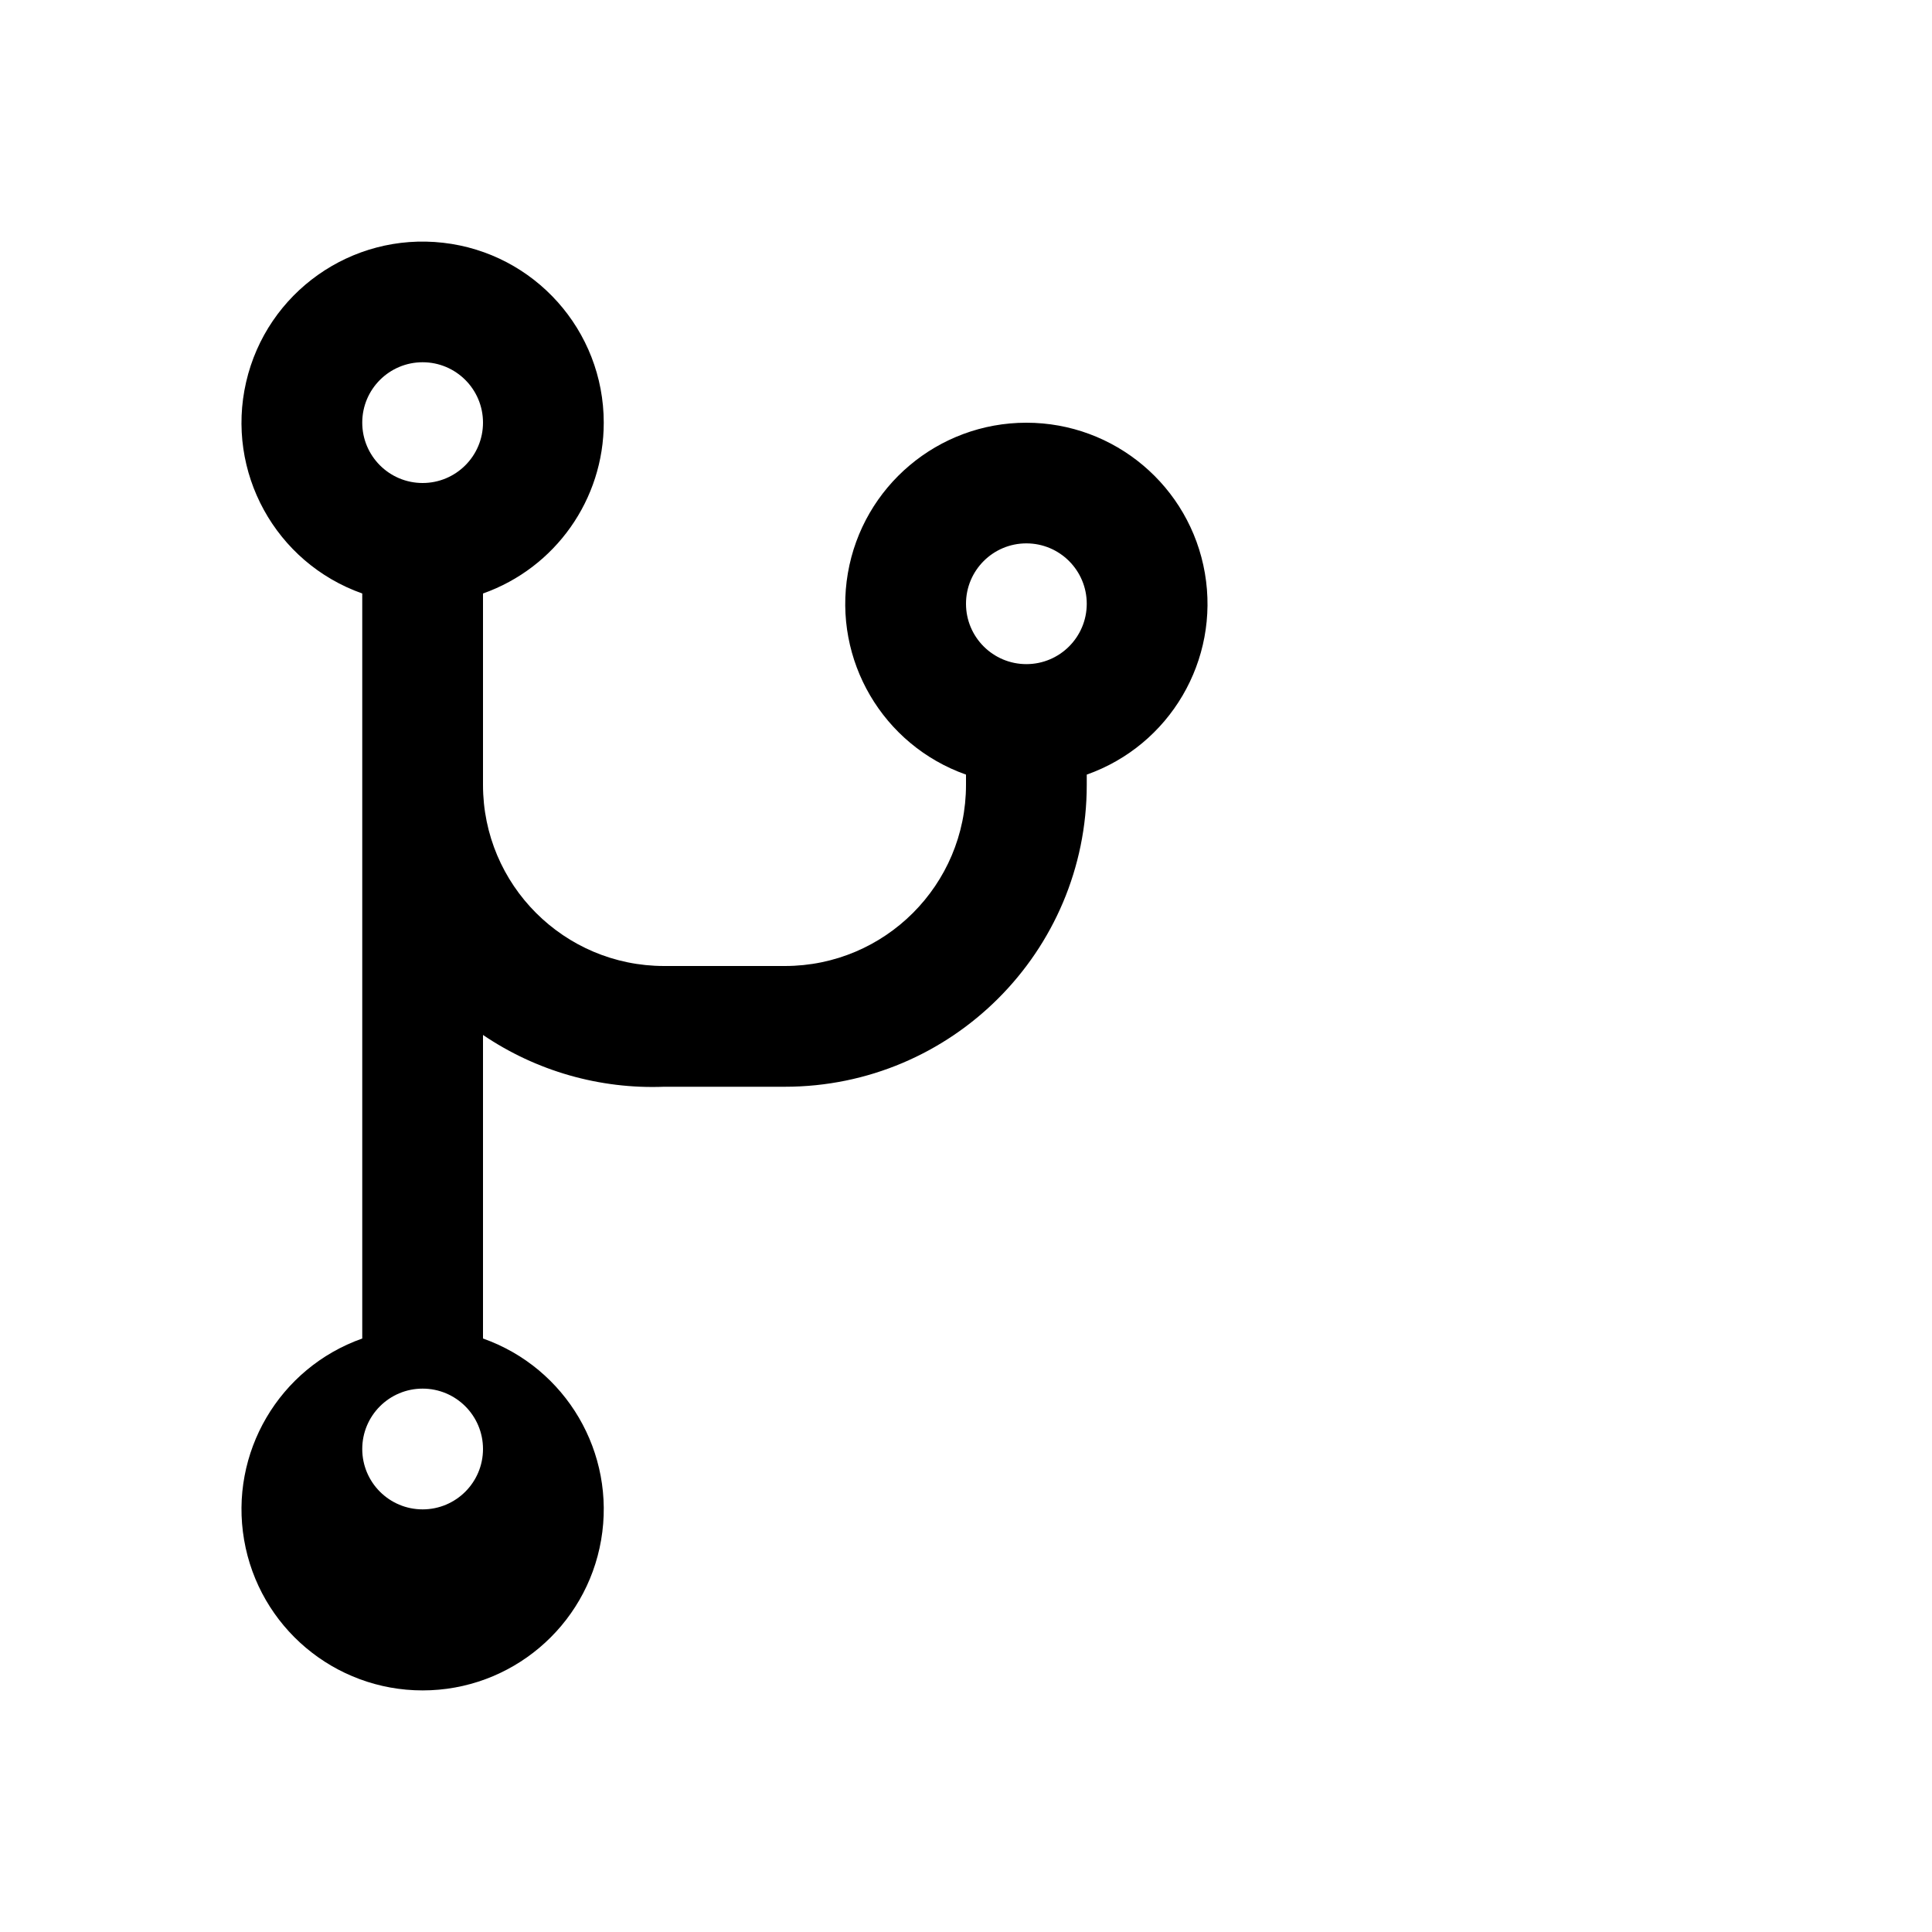
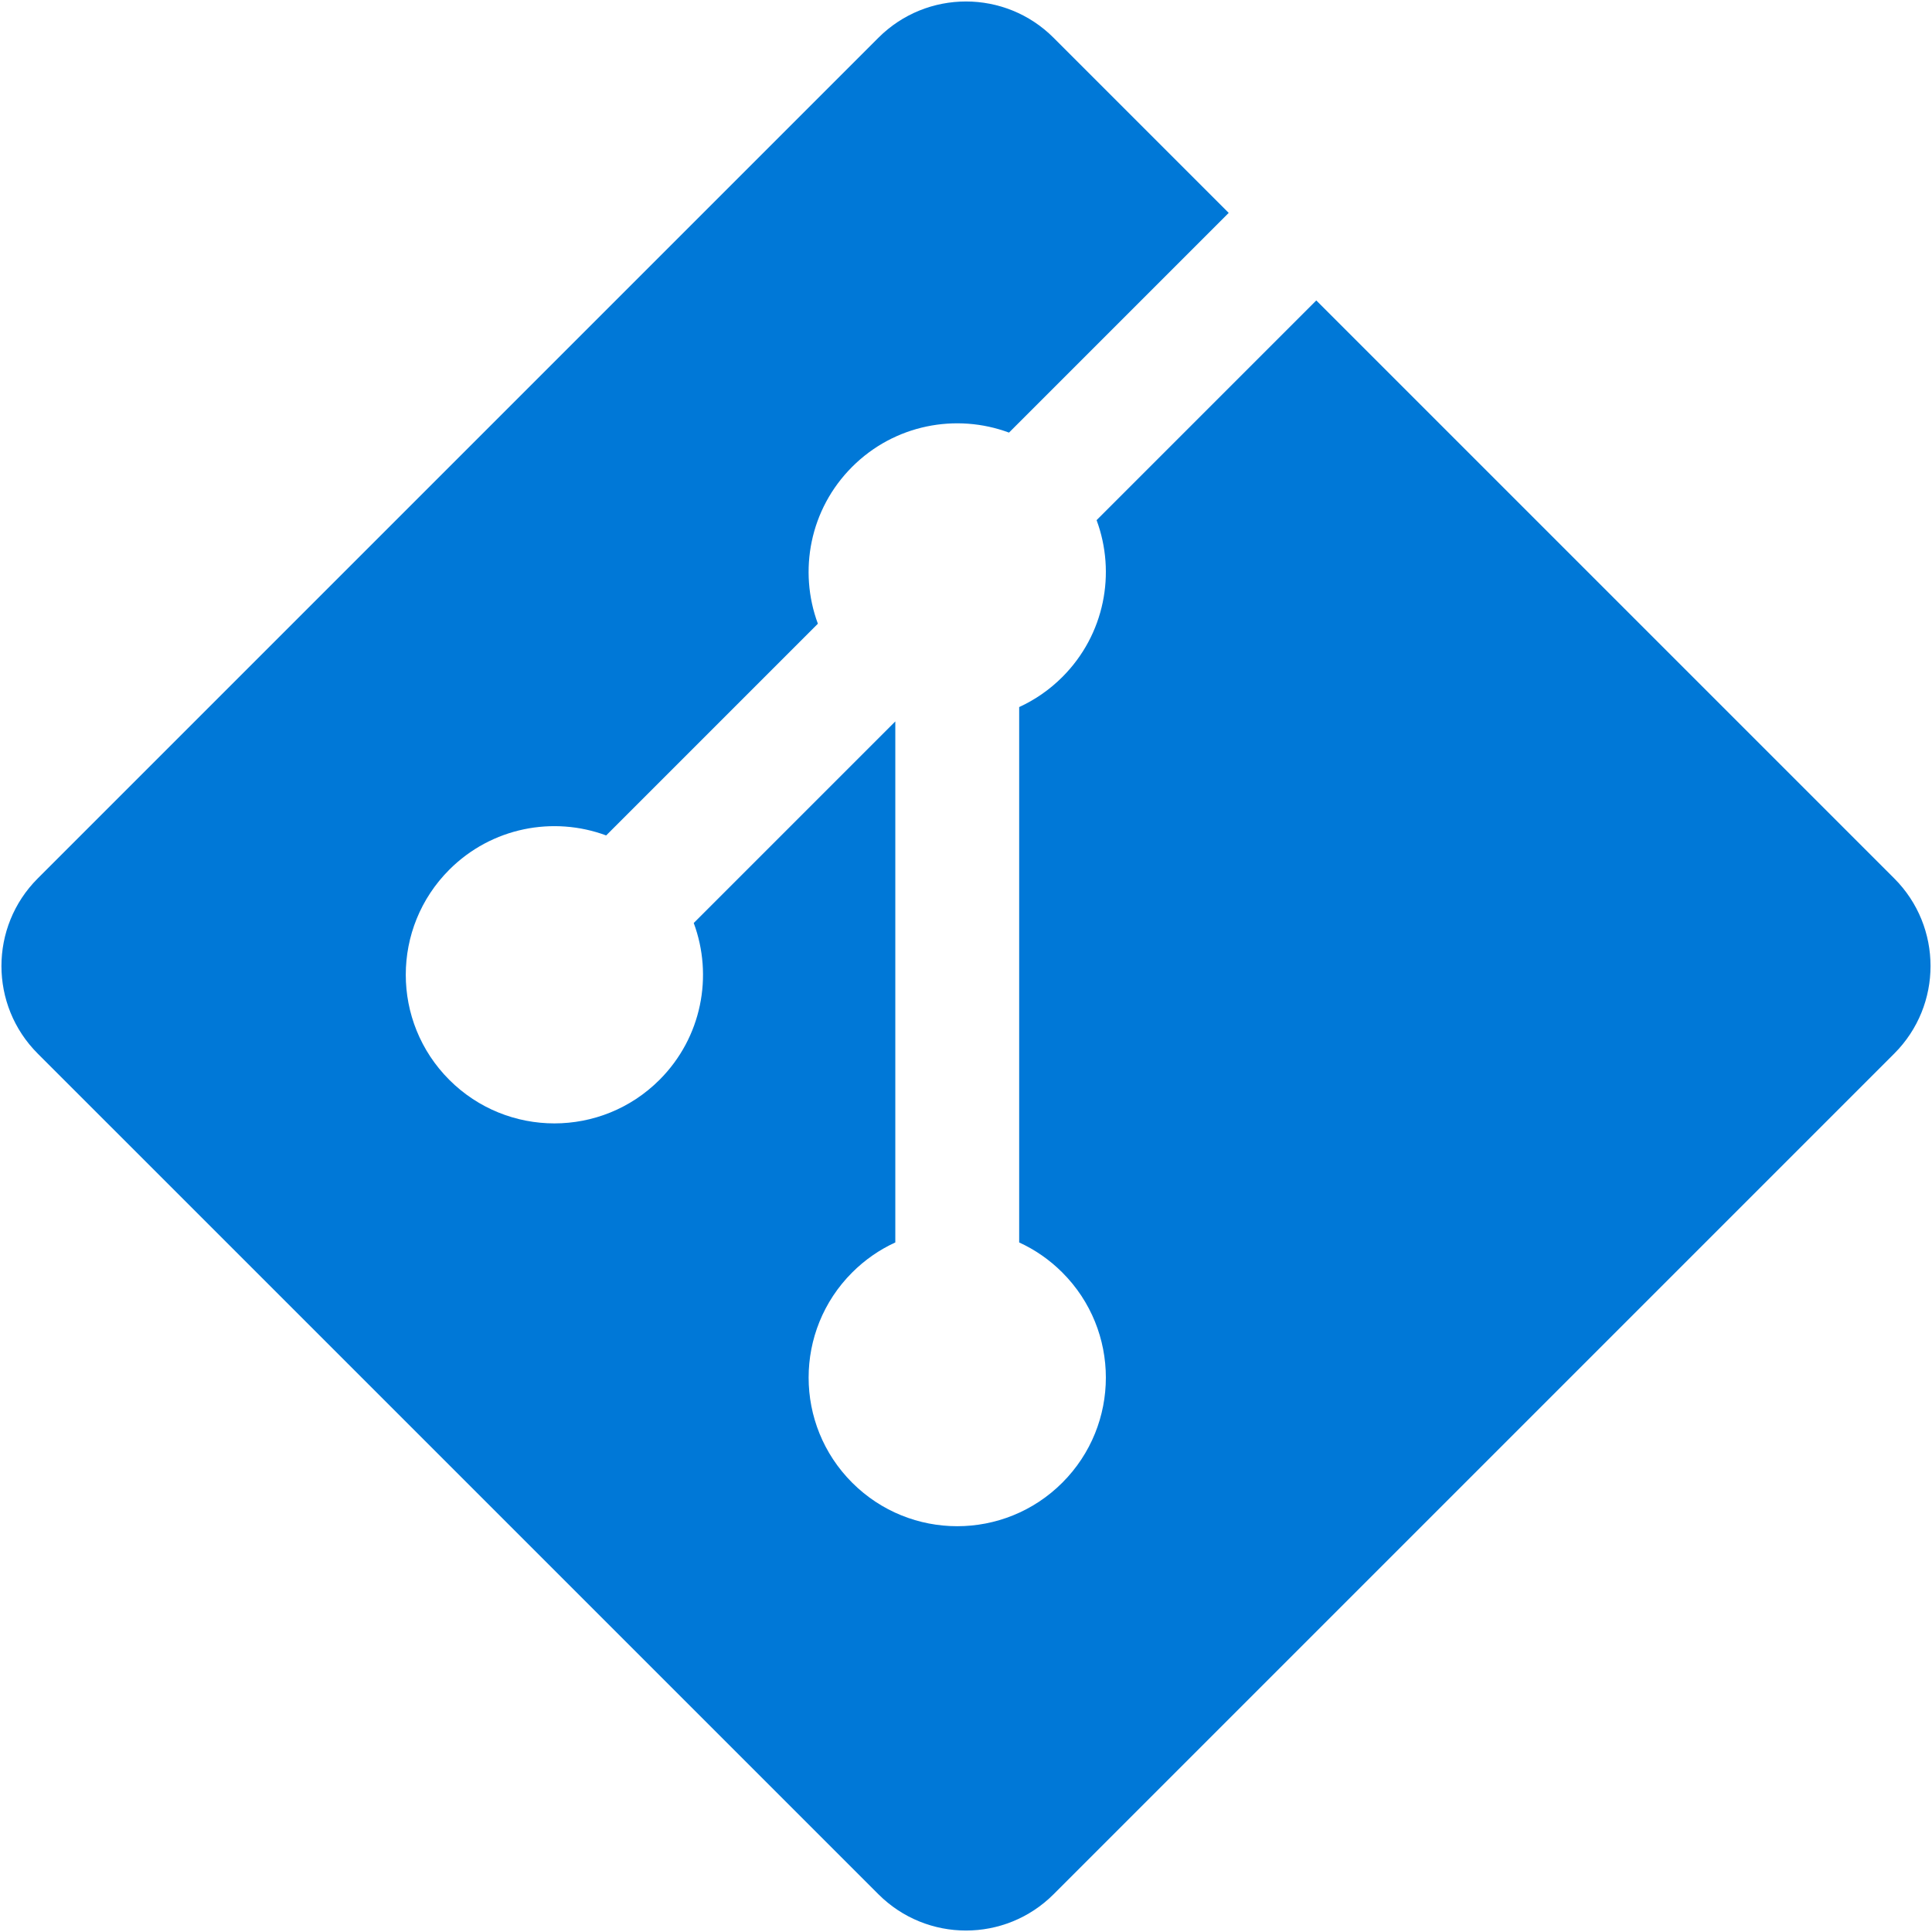
- <svg xmlns="http://www.w3.org/2000/svg" viewBox="0 0 16 16" width="16" height="16" fill="currentColor">
-   <path fill-rule="evenodd" clip-rule="evenodd" d="M5 3.5a1.5 1.5 0 1 0-2 1.415v6.17a1.5 1.5 0 1 0 1 0v-2.514A2.5 2.5 0 0 0 5.5 9h1A2.5 2.5 0 0 0 9 6.5v-.085a1.5 1.5 0 1 0-1 0v.085A1.5 1.5 0 0 1 6.5 8h-1A1.5 1.5 0 0 1 4 6.5v-1.585A1.5 1.5 0 0 0 5 3.5ZM3.5 3a.5.5 0 1 0 0 1 .5.5 0 0 0 0-1Zm0 9.5a.5.5 0 1 0 0-1 .5.5 0 0 0 0 1ZM8 5a.5.5 0 1 0 1 0 .5.5 0 0 0-1 0Z" />
+ <svg xmlns="http://www.w3.org/2000/svg" width="92pt" height="92pt" viewBox="0 0 78 78">
+   <g transform="translate(78, 0) scale(-1, 1)">
+     <path fill="#0078d7" transform="translate(10 10) rotate(-45 29 29)" d="M5,58c-2.761,0 -5,-2.239 -5,-5v-48c0,-2.761 2.239,-5 5,-5h33v12.544c-2.066,0.948 -3.5,3.034 -3.5,5.456c0,0.735 0.132,1.439 0.374,2.09l-15.284,15.284c-0.651,-0.242 -1.355,-0.374 -2.09,-0.374c-3.314,0 -6,2.686 -6,6c0,3.314 2.686,6 6,6c3.314,0 6,-2.686 6,-6c0,-0.735 -0.132,-1.439 -0.374,-2.09l14.874,-14.874l0,11.509c-2.066,0.948 -3.5,3.034 -3.5,5.456c0,3.314 2.686,6 6,6c3.314,0 6,-2.686 6,-6c0,-2.421 -1.434,-4.508 -3.5,-5.456l0,-12.088c2.066,-0.948 3.5,-3.034 3.5,-5.456c0,-2.421 -1.434,-4.508 -3.5,-5.456l0,-12.544h10c2.761,0 5,2.239 5,5v48c0,2.761 -2.239,5 -5,5z" />
+   </g>
</svg>
